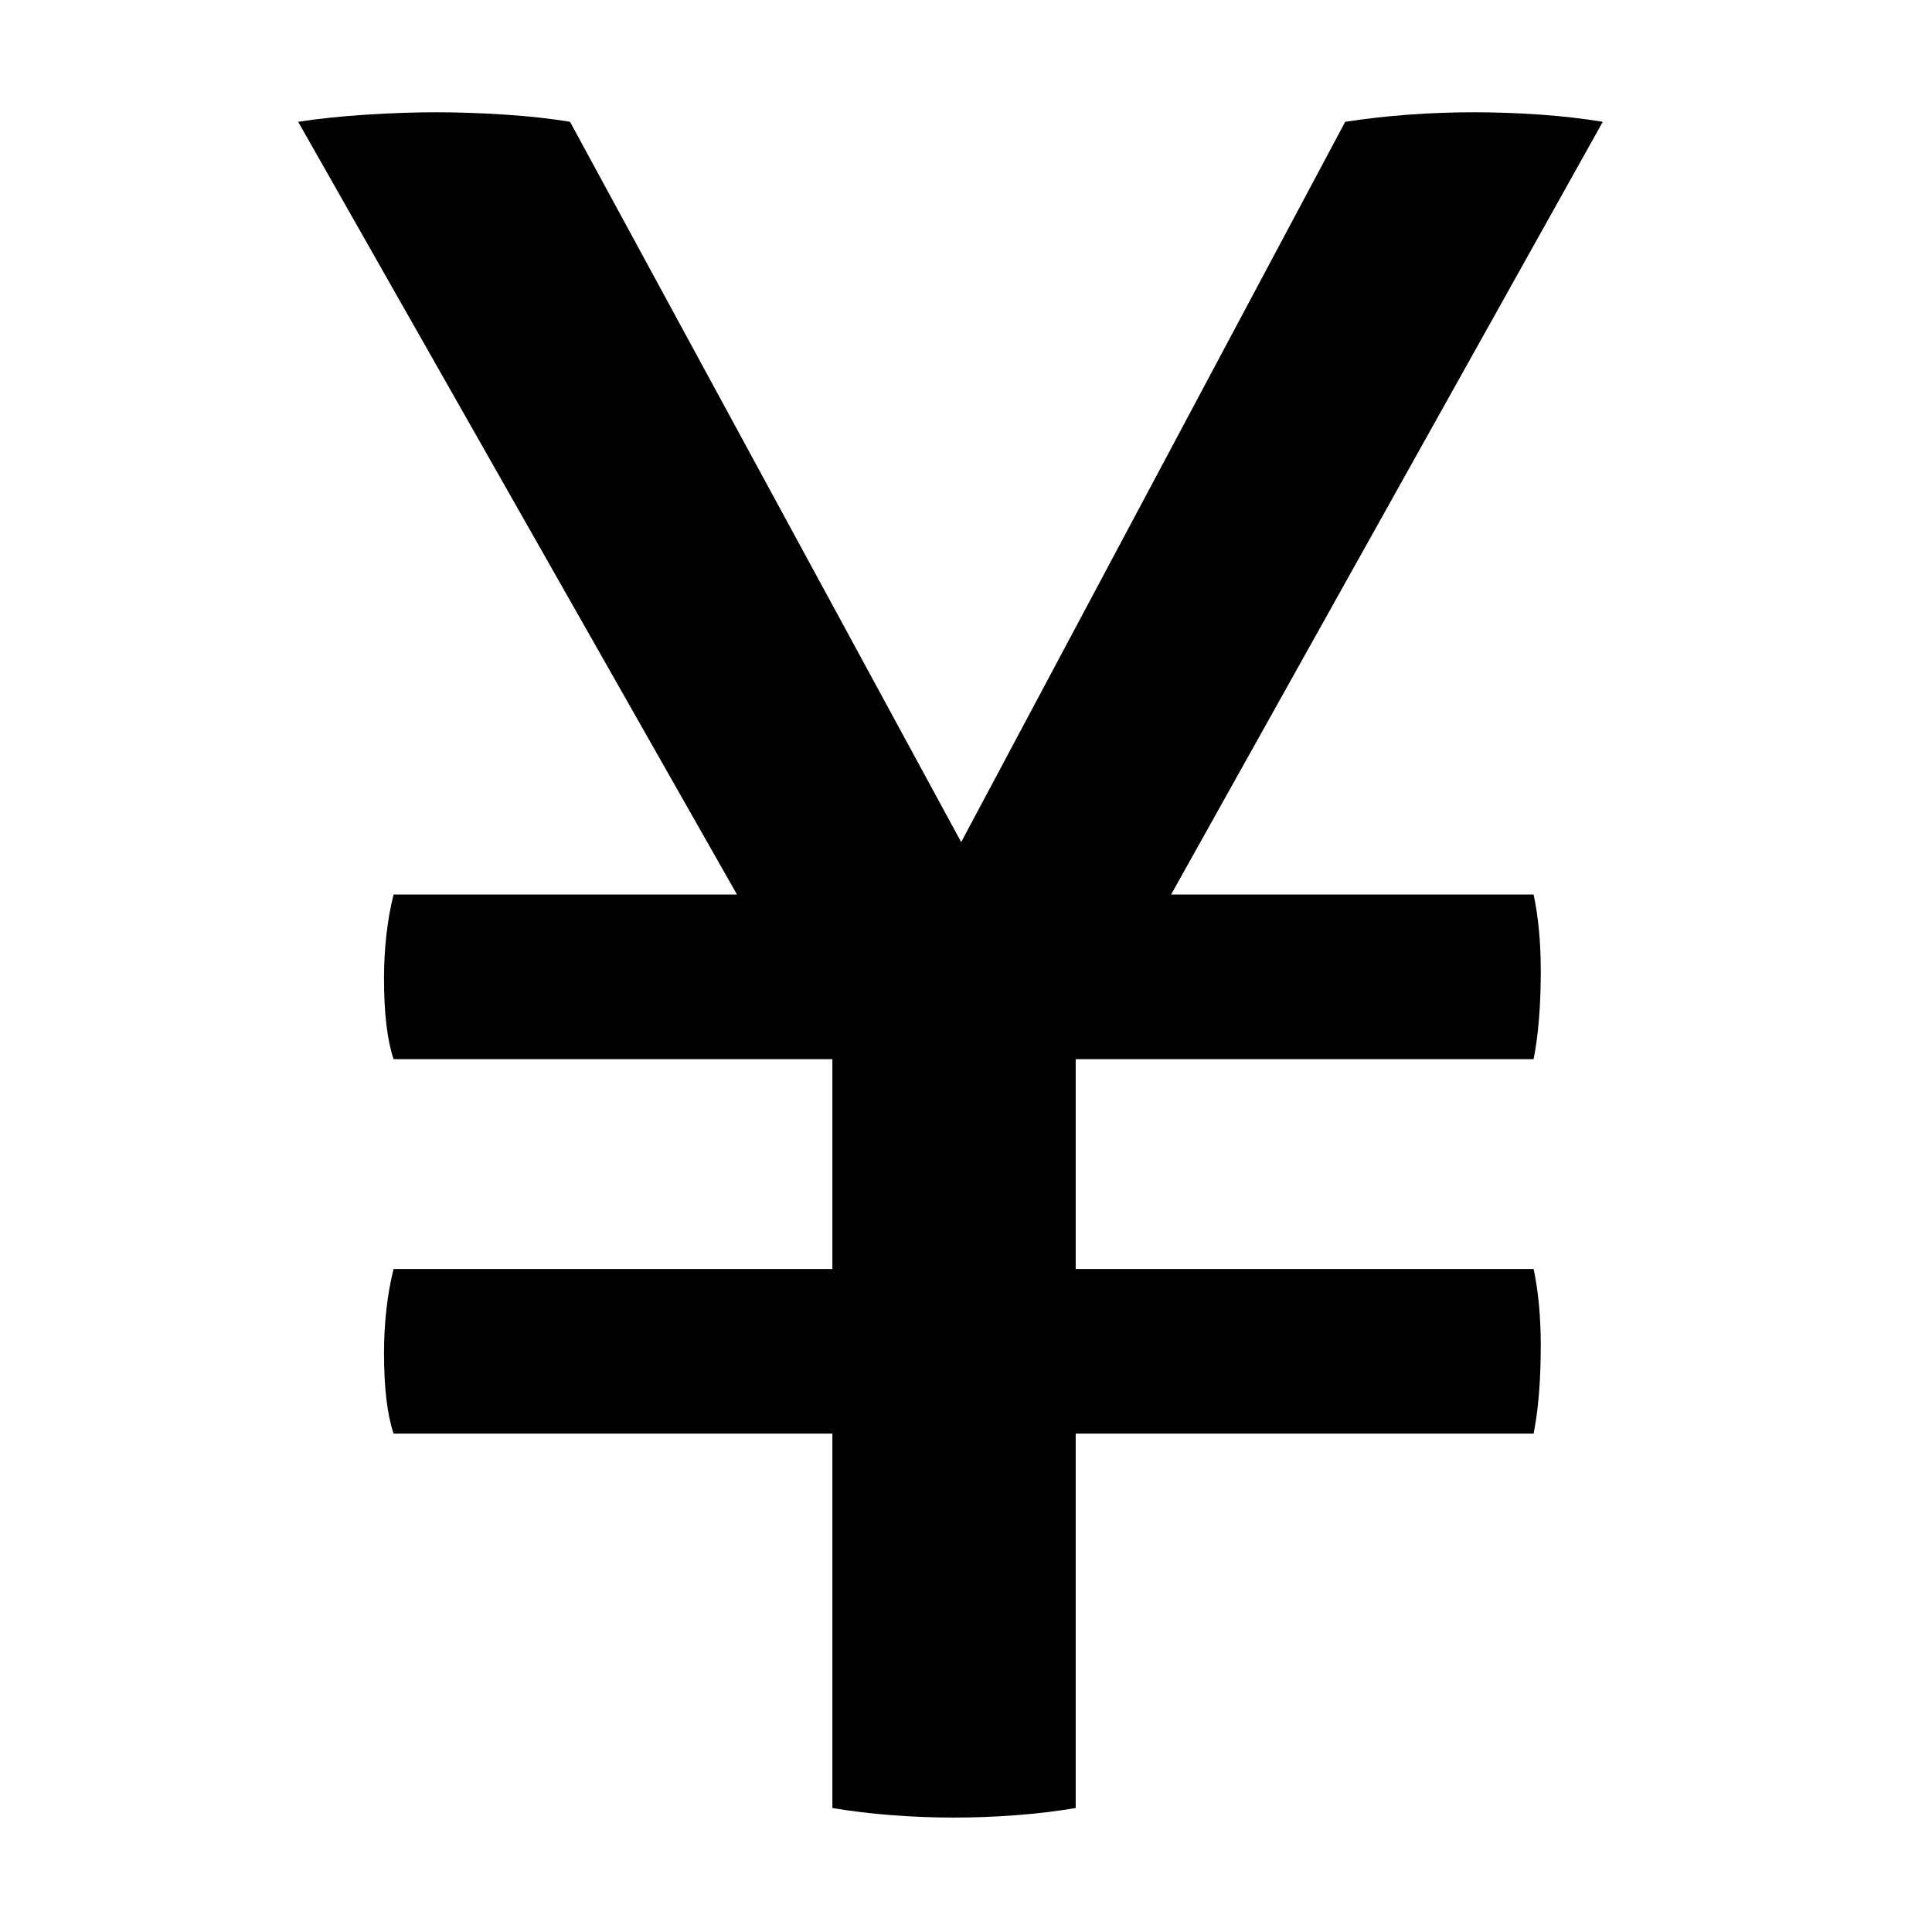
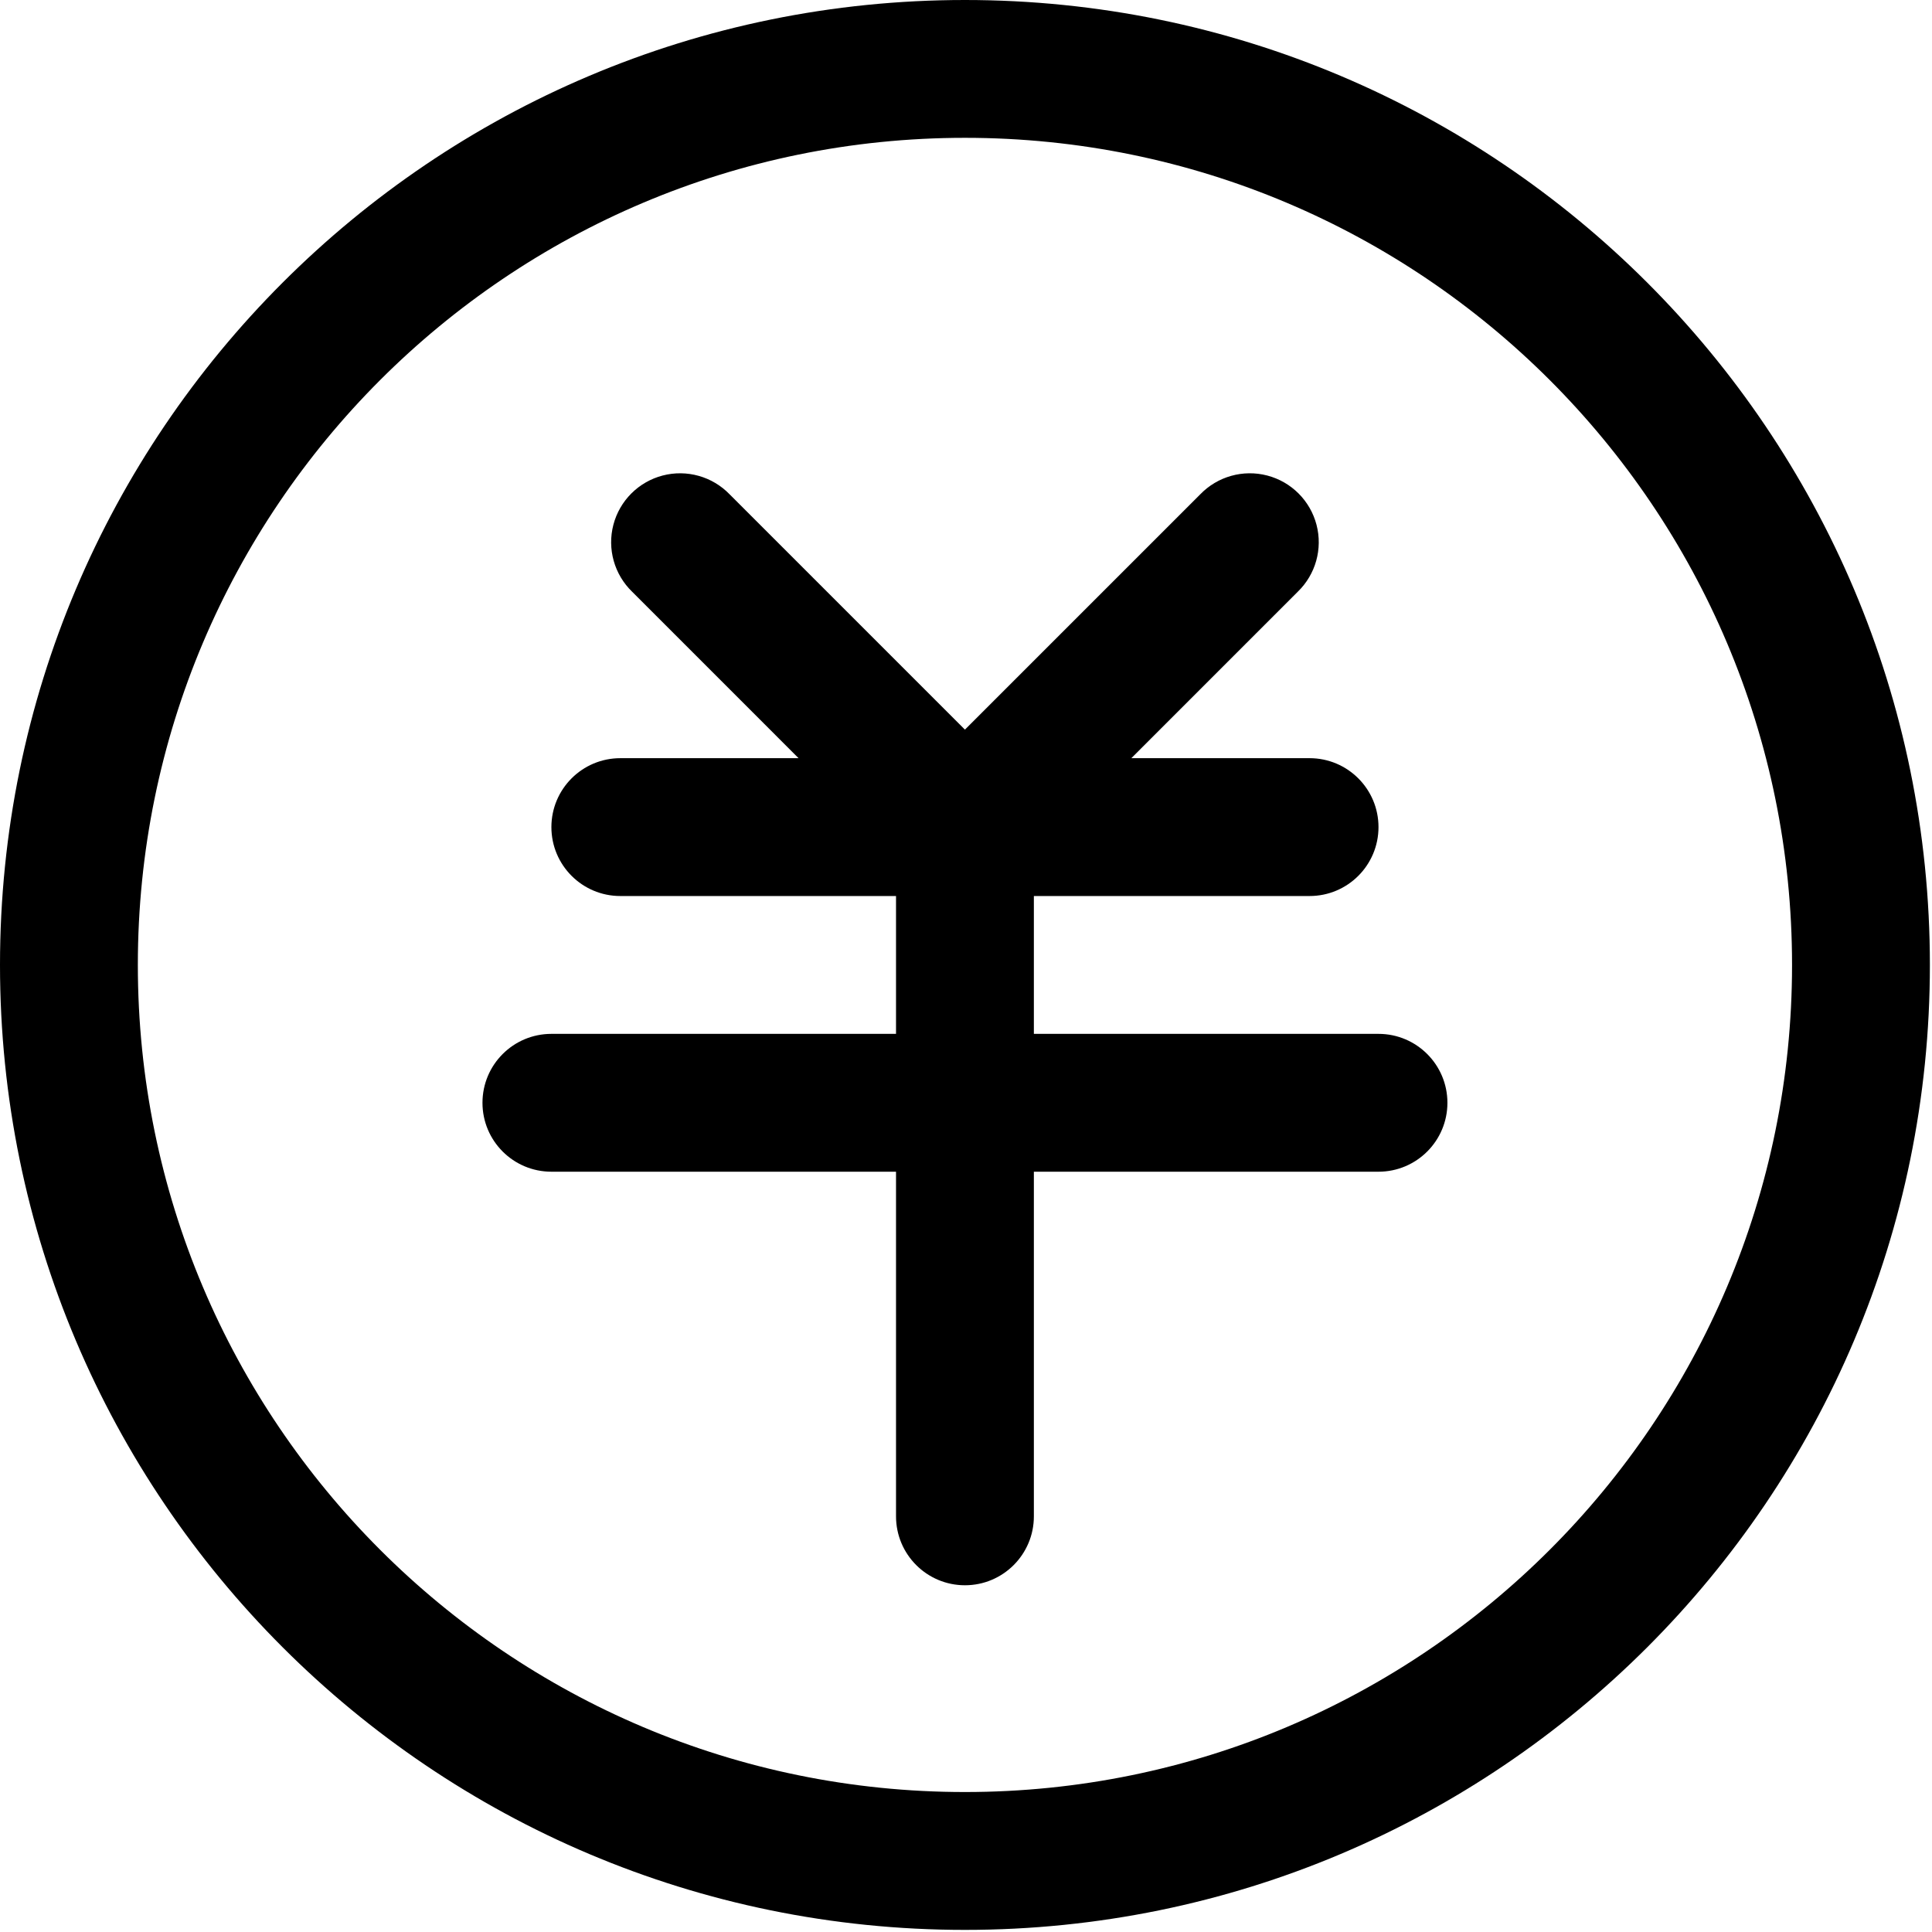
- <svg xmlns="http://www.w3.org/2000/svg" t="1585888941563" class="icon" viewBox="0 0 1024 1024" version="1.1" p-id="2971" width="200" height="200">
-   <defs>
-     <style type="text/css" />
-   </defs>
-   <path d="M441.186 759.832l-232.587 0c-3.389-10.102-5.067-24.432-5.067-42.975 0-7.584 0.42-15.168 1.259-22.753 0.839-7.585 2.113-14.749 3.808-21.495l232.587 0L441.185 561.358l-232.587 0c-3.389-10.102-5.067-24.431-5.067-42.974 0-7.585 0.42-15.169 1.259-22.754 0.839-7.584 2.113-14.749 3.808-21.495l182.029 0L158.025 64.555c10.941-1.678 22.947-2.937 36.018-3.776 13.071-0.839 25.497-1.275 37.309-1.275 11.78 0 23.997 0.436 36.648 1.275 12.636 0.839 24.012 2.098 34.13 3.776L509.446 446.332 712.986 64.555c10.941-1.678 22.108-2.937 33.486-3.776 11.377-0.839 22.964-1.275 34.776-1.275 11.78 0 23.576 0.436 35.389 1.275 11.797 0.839 22.753 2.098 32.872 3.776L620.697 474.137l192.147 0c2.517 11.812 3.792 25.287 3.792 40.456 0 18.542-1.275 34.13-3.792 46.766L570.139 561.359l0 111.251 242.706 0c2.517 11.813 3.792 25.287 3.792 40.455 0 18.542-1.275 34.131-3.792 46.767L570.139 759.832l0 198.472c-10.118 1.678-20.656 2.953-31.614 3.791-10.957 0.839-21.914 1.259-32.871 1.259-10.958 0-21.915-0.42-32.873-1.259-10.958-0.838-21.495-2.113-31.597-3.791L441.185 759.832z" p-id="2972" />
+ <svg xmlns="http://www.w3.org/2000/svg" t="1669304603684" class="icon" viewBox="0 0 1024 1024" version="1.1" p-id="3628" width="200" height="200">
+   <path d="M547.971 547.971h182.66c20.178 0 36.53 16.352 36.53 36.53 0 20.168-16.362 36.53-36.53 36.53H547.971v182.66c0 20.178-16.352 36.53-36.53 36.53-20.168 0-36.53-16.352-36.53-36.53V621.031H292.251c-20.178 0-36.53-16.352-36.53-36.53s16.352-36.53 36.53-36.53h182.66v-73.06H328.781c-20.168 0-36.53-16.352-36.53-36.53 0-20.168 16.352-36.53 36.53-36.53h94.477l-88.184-88.194a36.536 36.536 0 0 1-9.969-35.521 36.55 36.55 0 0 1 26.091-26.091c12.776-3.336 26.351 0.469 35.521 9.959L511.431 386.717l124.724-124.714a36.549 36.549 0 0 1 35.531-9.959 36.533 36.533 0 0 1 26.091 26.091 36.508 36.508 0 0 1-9.959 35.521L599.634 401.85h94.467c20.178 0 36.53 16.352 36.53 36.53s-16.352 36.53-36.53 36.53H547.971v73.06z m-36.53 474.911c-282.461 0-511.441-228.98-511.441-511.441s228.98-511.441 511.441-511.441 511.441 228.98 511.441 511.441-228.98 511.441-511.441 511.441z m0-73.07c242.095 0 438.381-196.285 438.381-438.381 0-242.085-196.285-438.381-438.381-438.381-242.085 0-438.381 196.285-438.381 438.381s196.285 438.381 438.381 438.381z m0 0" fill="#000000" p-id="3629" />
</svg>
